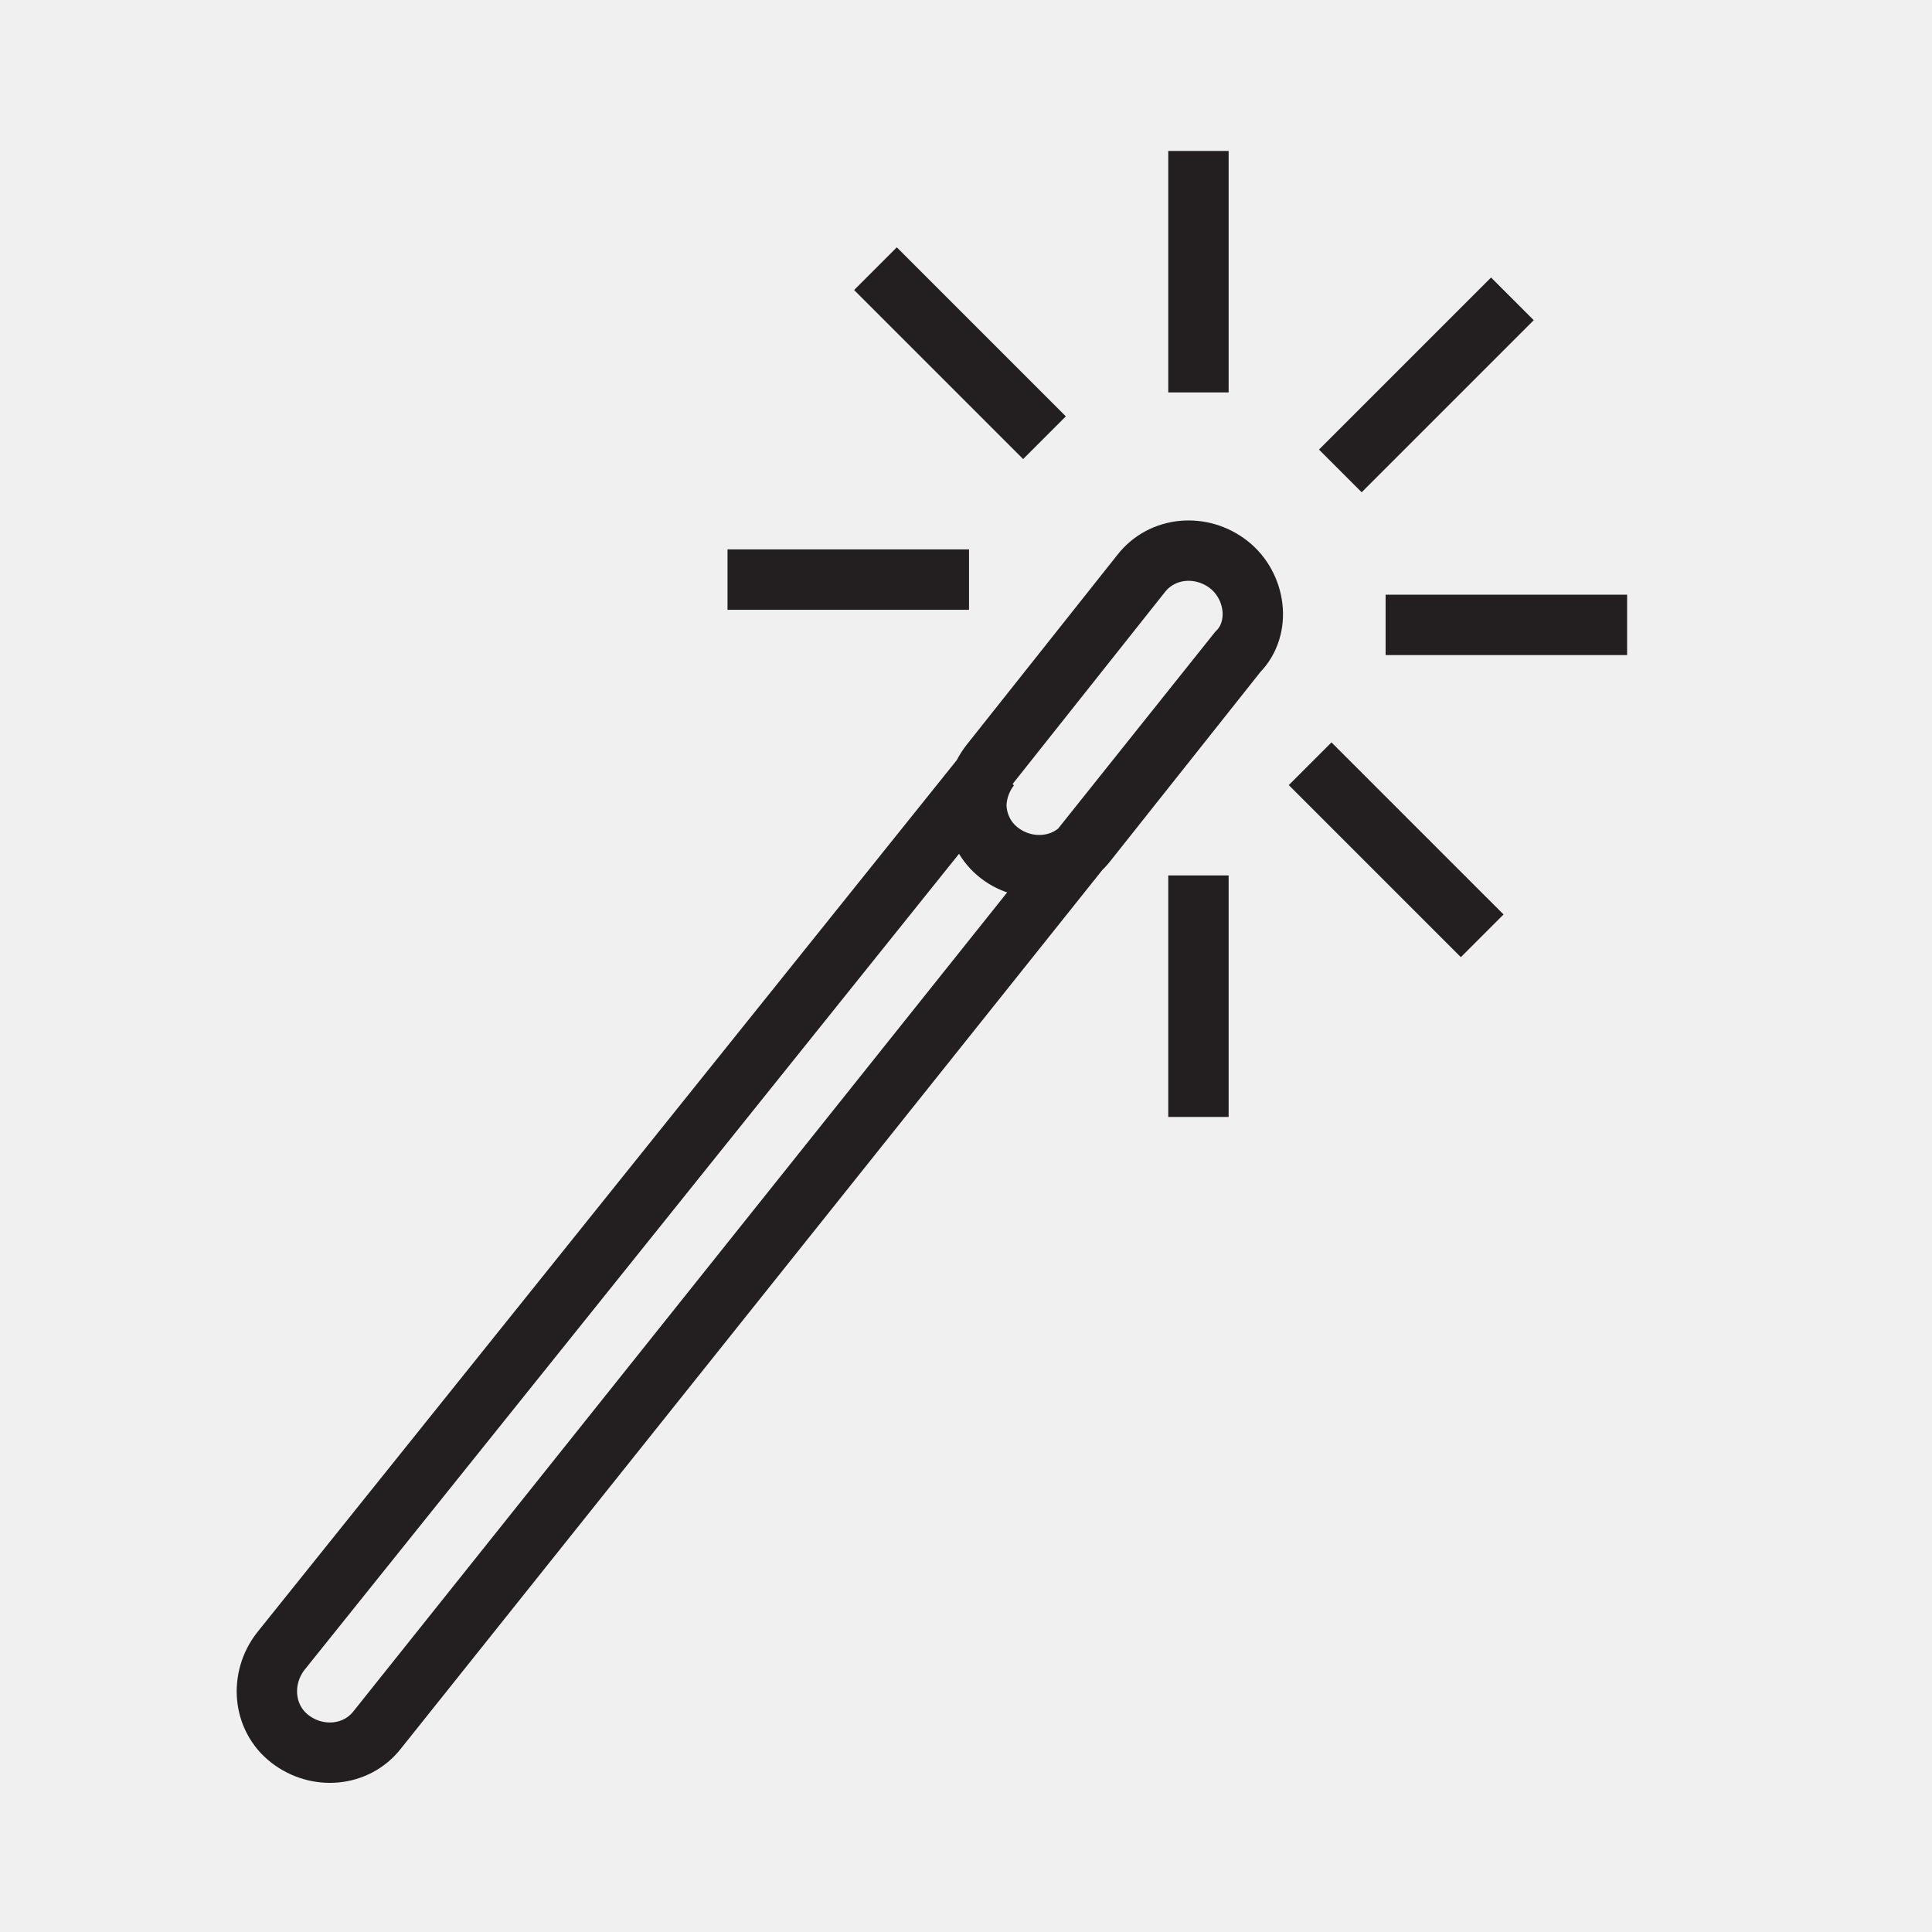
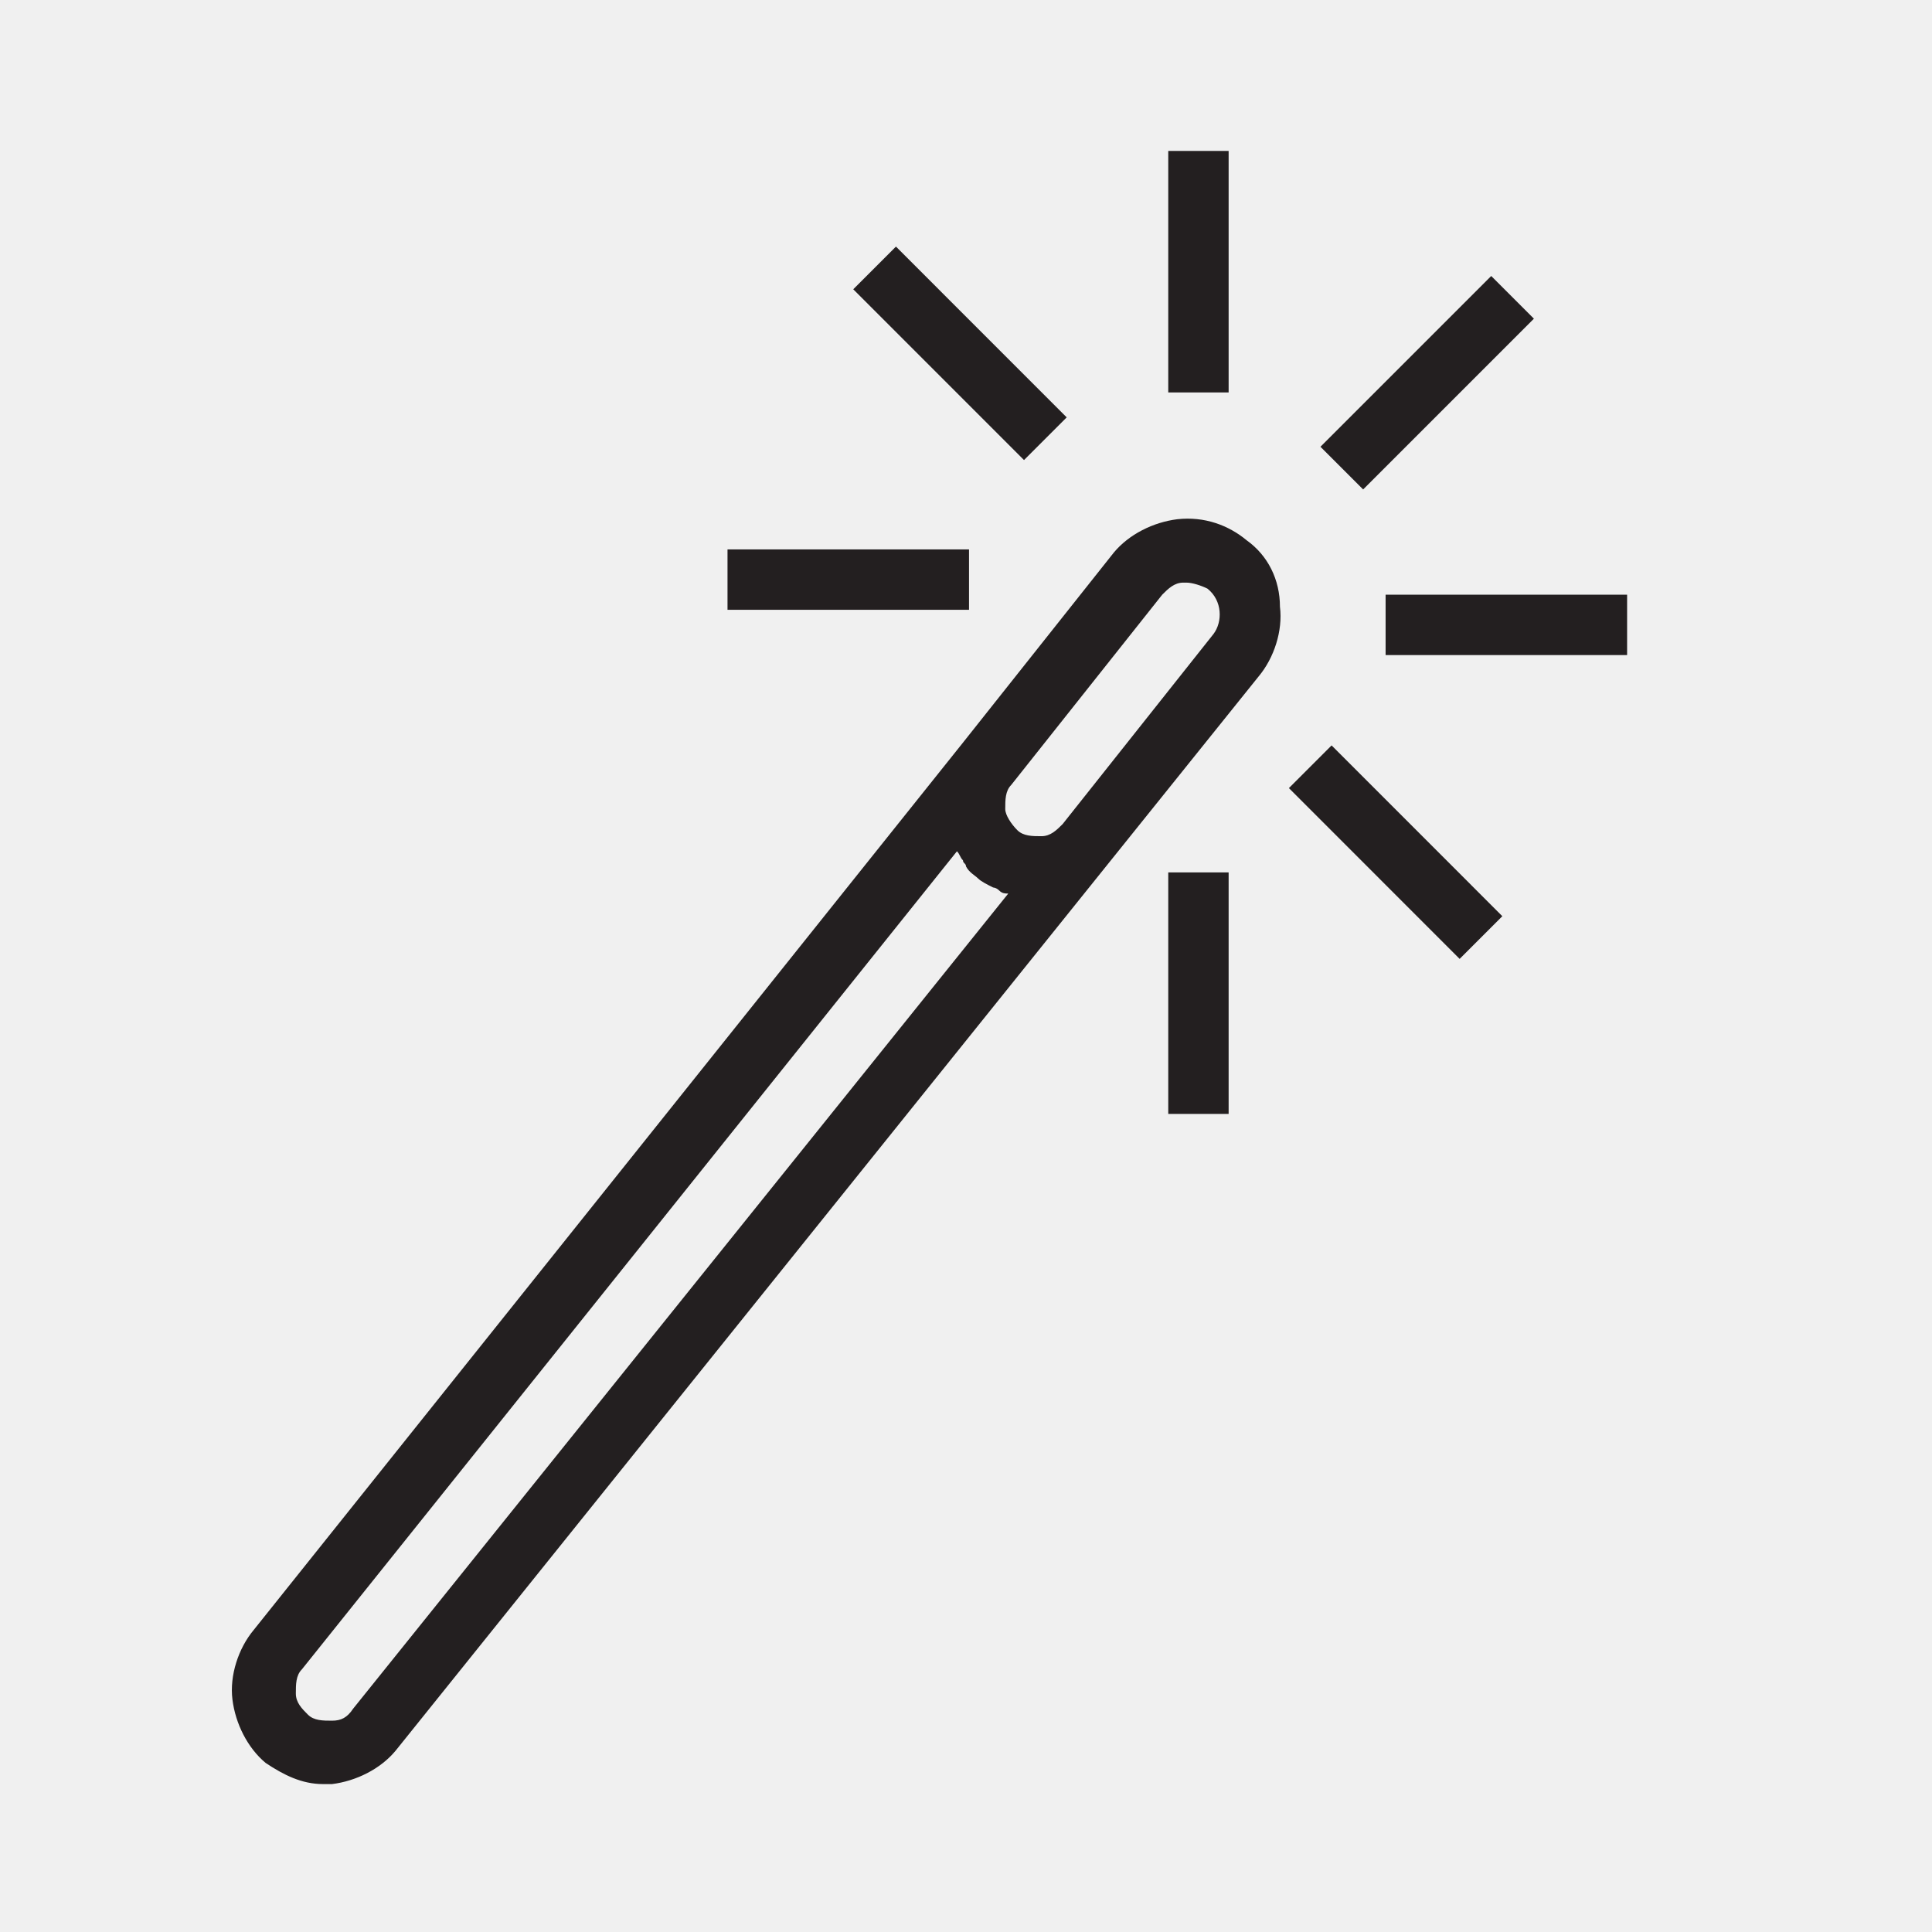
<svg xmlns="http://www.w3.org/2000/svg" version="1.1" x="0px" y="0px" viewBox="0 0 64 64" style="enable-background:new 0 0 64 64;" xml:space="preserve">
  <style type="text/css">
	.st0{fill:#231F20;}
	.st1{fill-rule:evenodd;clip-rule:evenodd;fill:#231F20;}
	.st2{fill:none;stroke:#000000;stroke-width:1.4;stroke-miterlimit:10;}
	.st3{fill:none;stroke:#231F20;stroke-width:2.2;stroke-miterlimit:10;}
	.st4{fill:none;stroke:#231F20;stroke-width:3;stroke-linecap:round;stroke-miterlimit:10;}
	.st5{fill:none;stroke:#231F20;stroke-width:2.2;stroke-linecap:round;stroke-linejoin:round;stroke-miterlimit:10;}
	.st6{fill:none;stroke:#000000;stroke-width:2.2;stroke-linecap:round;stroke-linejoin:round;stroke-miterlimit:10;}
	.st7{fill:none;stroke:#231F20;stroke-width:2.2;stroke-linecap:round;stroke-miterlimit:10;}
	.st8{fill:none;stroke:#000000;stroke-width:2.2;stroke-miterlimit:10;}
	.st9{fill:none;stroke:#000000;stroke-width:2;stroke-linecap:round;stroke-linejoin:round;stroke-miterlimit:10;}
	.st10{fill:none;stroke:#000000;stroke-width:1.8;stroke-linejoin:round;stroke-miterlimit:10;}
	
		.st11{fill-rule:evenodd;clip-rule:evenodd;fill:none;stroke:#000000;stroke-width:2.2;stroke-linecap:round;stroke-linejoin:round;stroke-miterlimit:10;}
	.st12{fill:#221F1F;}
	.st13{fill:none;stroke:#000000;stroke-width:1.8;stroke-miterlimit:10;}
	.st14{fill:none;stroke:#000000;stroke-width:1.7;stroke-linecap:round;stroke-linejoin:round;stroke-miterlimit:10;}
- 	.st15{fill:none;stroke:#000000;stroke-width:3;stroke-linecap:round;stroke-linejoin:round;stroke-miterlimit:10;}
- 	.st16{fill:none;stroke:#000000;stroke-width:1.8;stroke-linecap:round;stroke-linejoin:round;stroke-miterlimit:10;}
- 	.st17{fill:none;stroke:#000000;stroke-width:1.6;stroke-linecap:round;stroke-linejoin:round;stroke-miterlimit:10;}
- 	.st18{fill:none;stroke:#231F20;stroke-width:2;stroke-miterlimit:10;}
- 	.st19{fill:#0A1423;}
- 	.st20{fill:#F4831F;}
- 	.st21{fill:none;stroke:#000000;stroke-width:0.474;stroke-miterlimit:10;}
- 	.st22{fill:none;stroke:#000000;stroke-width:0.431;stroke-miterlimit:10;}
- 	.st23{fill-rule:evenodd;clip-rule:evenodd;fill:none;stroke:#000000;stroke-width:0.631;stroke-miterlimit:10;}
- 	.st24{fill-rule:evenodd;clip-rule:evenodd;fill:none;stroke:#231F20;stroke-width:0.457;stroke-miterlimit:10;}
- 	.st25{fill-rule:evenodd;clip-rule:evenodd;fill:none;stroke:#231F20;stroke-width:0.228;stroke-miterlimit:10;}
- 	.st26{fill:none;stroke:#000000;stroke-width:0.419;stroke-miterlimit:10;}
- 	.st27{fill:none;stroke:#000000;stroke-width:0.381;stroke-miterlimit:10;}
- 	.st28{fill:#FFFFFF;stroke:#000000;stroke-width:0.419;stroke-miterlimit:10;}
- 	.st29{fill-rule:evenodd;clip-rule:evenodd;fill:none;stroke:#000000;stroke-width:0.559;stroke-miterlimit:10;}
- 	.st30{fill-rule:evenodd;clip-rule:evenodd;fill:#FFFFFF;}
- 	.st31{fill-rule:evenodd;clip-rule:evenodd;fill:#FFFFFF;stroke:#231F20;stroke-width:0.268;stroke-miterlimit:10;}
- 	.st32{fill-rule:evenodd;clip-rule:evenodd;}
- 	.st33{fill:none;stroke:#000000;stroke-width:2;stroke-miterlimit:10;}
- 	.st34{fill:#FFFFFF;}
- 	.st35{opacity:0.85;}
+ 	.st15{fill:none;stroke:#000000;stroke-width:1.8;stroke-linecap:round;stroke-linejoin:round;stroke-miterlimit:10;}
+ 	.st16{fill:none;stroke:#000000;stroke-width:1.6;stroke-linecap:round;stroke-linejoin:round;stroke-miterlimit:10;}
+ 	.st17{fill:#0A1423;}
+ 	.st18{fill:#F4831F;}
+ 	.st19{fill:none;stroke:#000000;stroke-width:0.474;stroke-miterlimit:10;}
+ 	.st20{fill:none;stroke:#000000;stroke-width:0.431;stroke-miterlimit:10;}
+ 	.st21{fill-rule:evenodd;clip-rule:evenodd;fill:none;stroke:#000000;stroke-width:0.631;stroke-miterlimit:10;}
+ 	.st22{fill-rule:evenodd;clip-rule:evenodd;fill:none;stroke:#231F20;stroke-width:0.457;stroke-miterlimit:10;}
+ 	.st23{fill-rule:evenodd;clip-rule:evenodd;fill:none;stroke:#231F20;stroke-width:0.228;stroke-miterlimit:10;}
+ 	.st24{fill:none;stroke:#000000;stroke-width:0.419;stroke-miterlimit:10;}
+ 	.st25{fill:none;stroke:#000000;stroke-width:0.381;stroke-miterlimit:10;}
+ 	.st26{fill:#FFFFFF;stroke:#000000;stroke-width:0.419;stroke-miterlimit:10;}
+ 	.st27{fill-rule:evenodd;clip-rule:evenodd;fill:none;stroke:#000000;stroke-width:0.559;stroke-miterlimit:10;}
+ 	.st28{fill-rule:evenodd;clip-rule:evenodd;fill:#FFFFFF;}
+ 	.st29{fill-rule:evenodd;clip-rule:evenodd;fill:#FFFFFF;stroke:#231F20;stroke-width:0.268;stroke-miterlimit:10;}
+ 	.st30{fill-rule:evenodd;clip-rule:evenodd;}
+ 	.st31{fill:none;stroke:#000000;stroke-width:2;stroke-miterlimit:10;}
+ 	.st32{fill:#FFFFFF;}
+ 	.st33{opacity:0.85;}
</style>
  <g id="Layer_1">
    <g>
-       <g>
-         <path class="st18" d="M36,27.9l5-6.3l0,0L12.5,57.3c-0.7,0.9-2,1-2.9,0.3c-0.9-0.7-1-2-0.3-2.9l23.5-29.3     c-0.7,0.9-0.6,2.2,0.3,2.9C34,29,35.3,28.8,36,27.9z M40.7,18.7c-0.9-0.7-2.2-0.6-2.9,0.3l-5,6.3c-0.7,0.9-0.6,2.2,0.3,2.9     c0.9,0.7,2.2,0.6,2.9-0.3l5-6.3C41.8,20.8,41.6,19.4,40.7,18.7z M34.6,14.5L29,8.9 M24.1,19.2h8 M39.7,37v-8 M43.4,25.3l5.7,5.7      M45.9,20.7h8 M44.4,15.6l5.7-5.7 M39.7,5v8" />
-       </g>
+       <path class="st0" d="M41.3,17.9c-0.6-0.5-1.4-0.8-2.3-0.7c-0.8,0.1-1.6,0.5-2.1,1.1l-5,6.3l0,0L8.4,54c-0.5,0.6-0.8,1.5-0.7,2.3    c0.1,0.8,0.5,1.6,1.1,2.1c0.6,0.4,1.2,0.7,1.9,0.7c0.1,0,0.2,0,0.3,0c0.8-0.1,1.6-0.5,2.1-1.1l28.6-35.6l0,0l0,0    c0.5-0.6,0.8-1.5,0.7-2.3C42.4,19.2,42,18.4,41.3,17.9z M11.7,56.6C11.5,56.9,11.3,57,11,57c-0.3,0-0.6,0-0.8-0.2    c-0.2-0.2-0.4-0.4-0.4-0.7c0-0.3,0-0.6,0.2-0.8l21.7-27.1c0.1,0.1,0.1,0.2,0.2,0.3c0,0.1,0.1,0.1,0.1,0.2c0.1,0.2,0.3,0.3,0.4,0.4    c0.1,0.1,0.3,0.2,0.5,0.3c0,0,0.1,0,0.2,0.1c0.1,0.1,0.2,0.1,0.3,0.1c0,0,0,0,0,0L11.7,56.6z M35.2,27.3L35.2,27.3    c-0.2,0.2-0.4,0.4-0.7,0.4c-0.3,0-0.6,0-0.8-0.2c-0.2-0.2-0.4-0.5-0.4-0.7c0-0.3,0-0.6,0.2-0.8l5-6.3c0.2-0.2,0.4-0.4,0.7-0.4    c0,0,0.1,0,0.1,0c0.2,0,0.5,0.1,0.7,0.2h0c0.5,0.4,0.5,1.1,0.2,1.5L35.2,27.3z" />
+       <rect x="30.8" y="7.7" transform="matrix(0.7072 -0.707 0.707 0.7072 1.0397 25.9128)" class="st0" width="2" height="8" />
+       <rect x="24.1" y="18.2" class="st0" width="8" height="2" />
+       <rect x="38.7" y="28.9" class="st0" width="2" height="8" />
+       <rect x="45.2" y="24.2" transform="matrix(0.7072 -0.707 0.707 0.7072 -6.3784 40.949)" class="st0" width="2" height="8" />
+       <rect x="45.9" y="19.7" class="st0" width="8" height="2" />
+       <rect x="43.3" y="11.7" transform="matrix(0.7071 -0.7071 0.7071 0.7071 4.851 37.1439)" class="st0" width="8" height="2" />
+       <rect x="38.7" y="5" class="st0" width="2" height="8" />
    </g>
  </g>
  <g id="Layer_2">
</g>
</svg>
